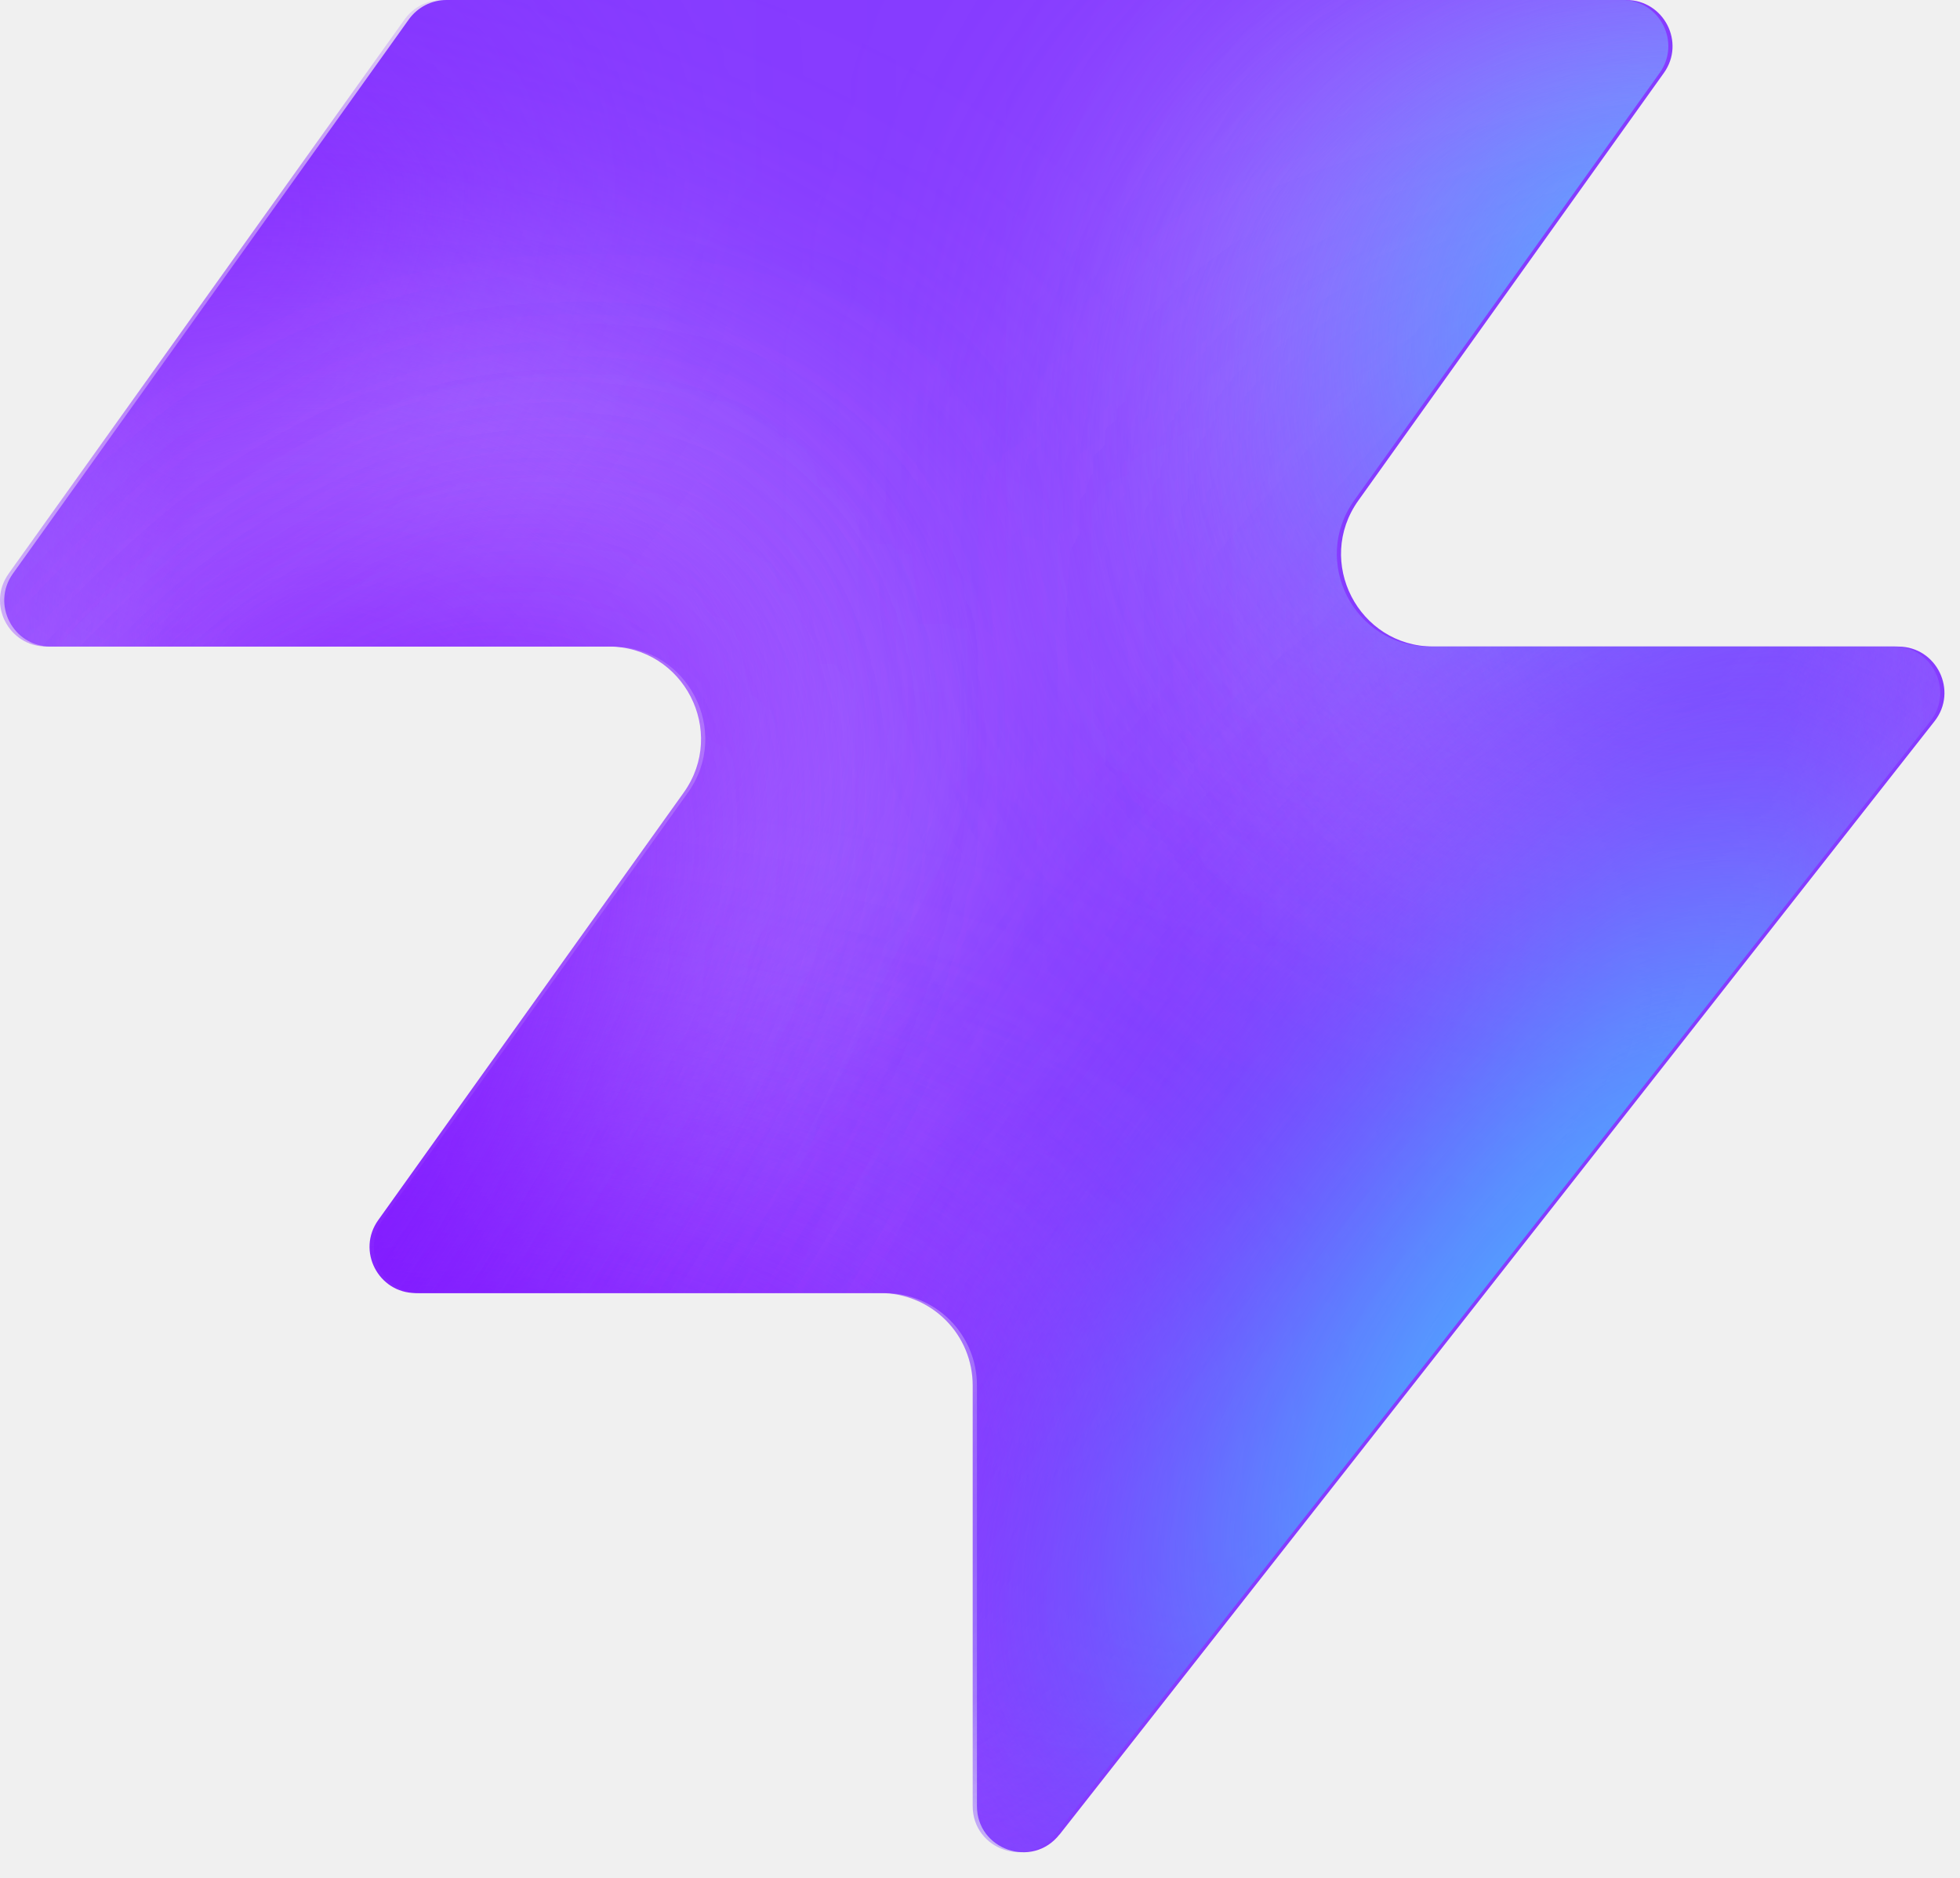
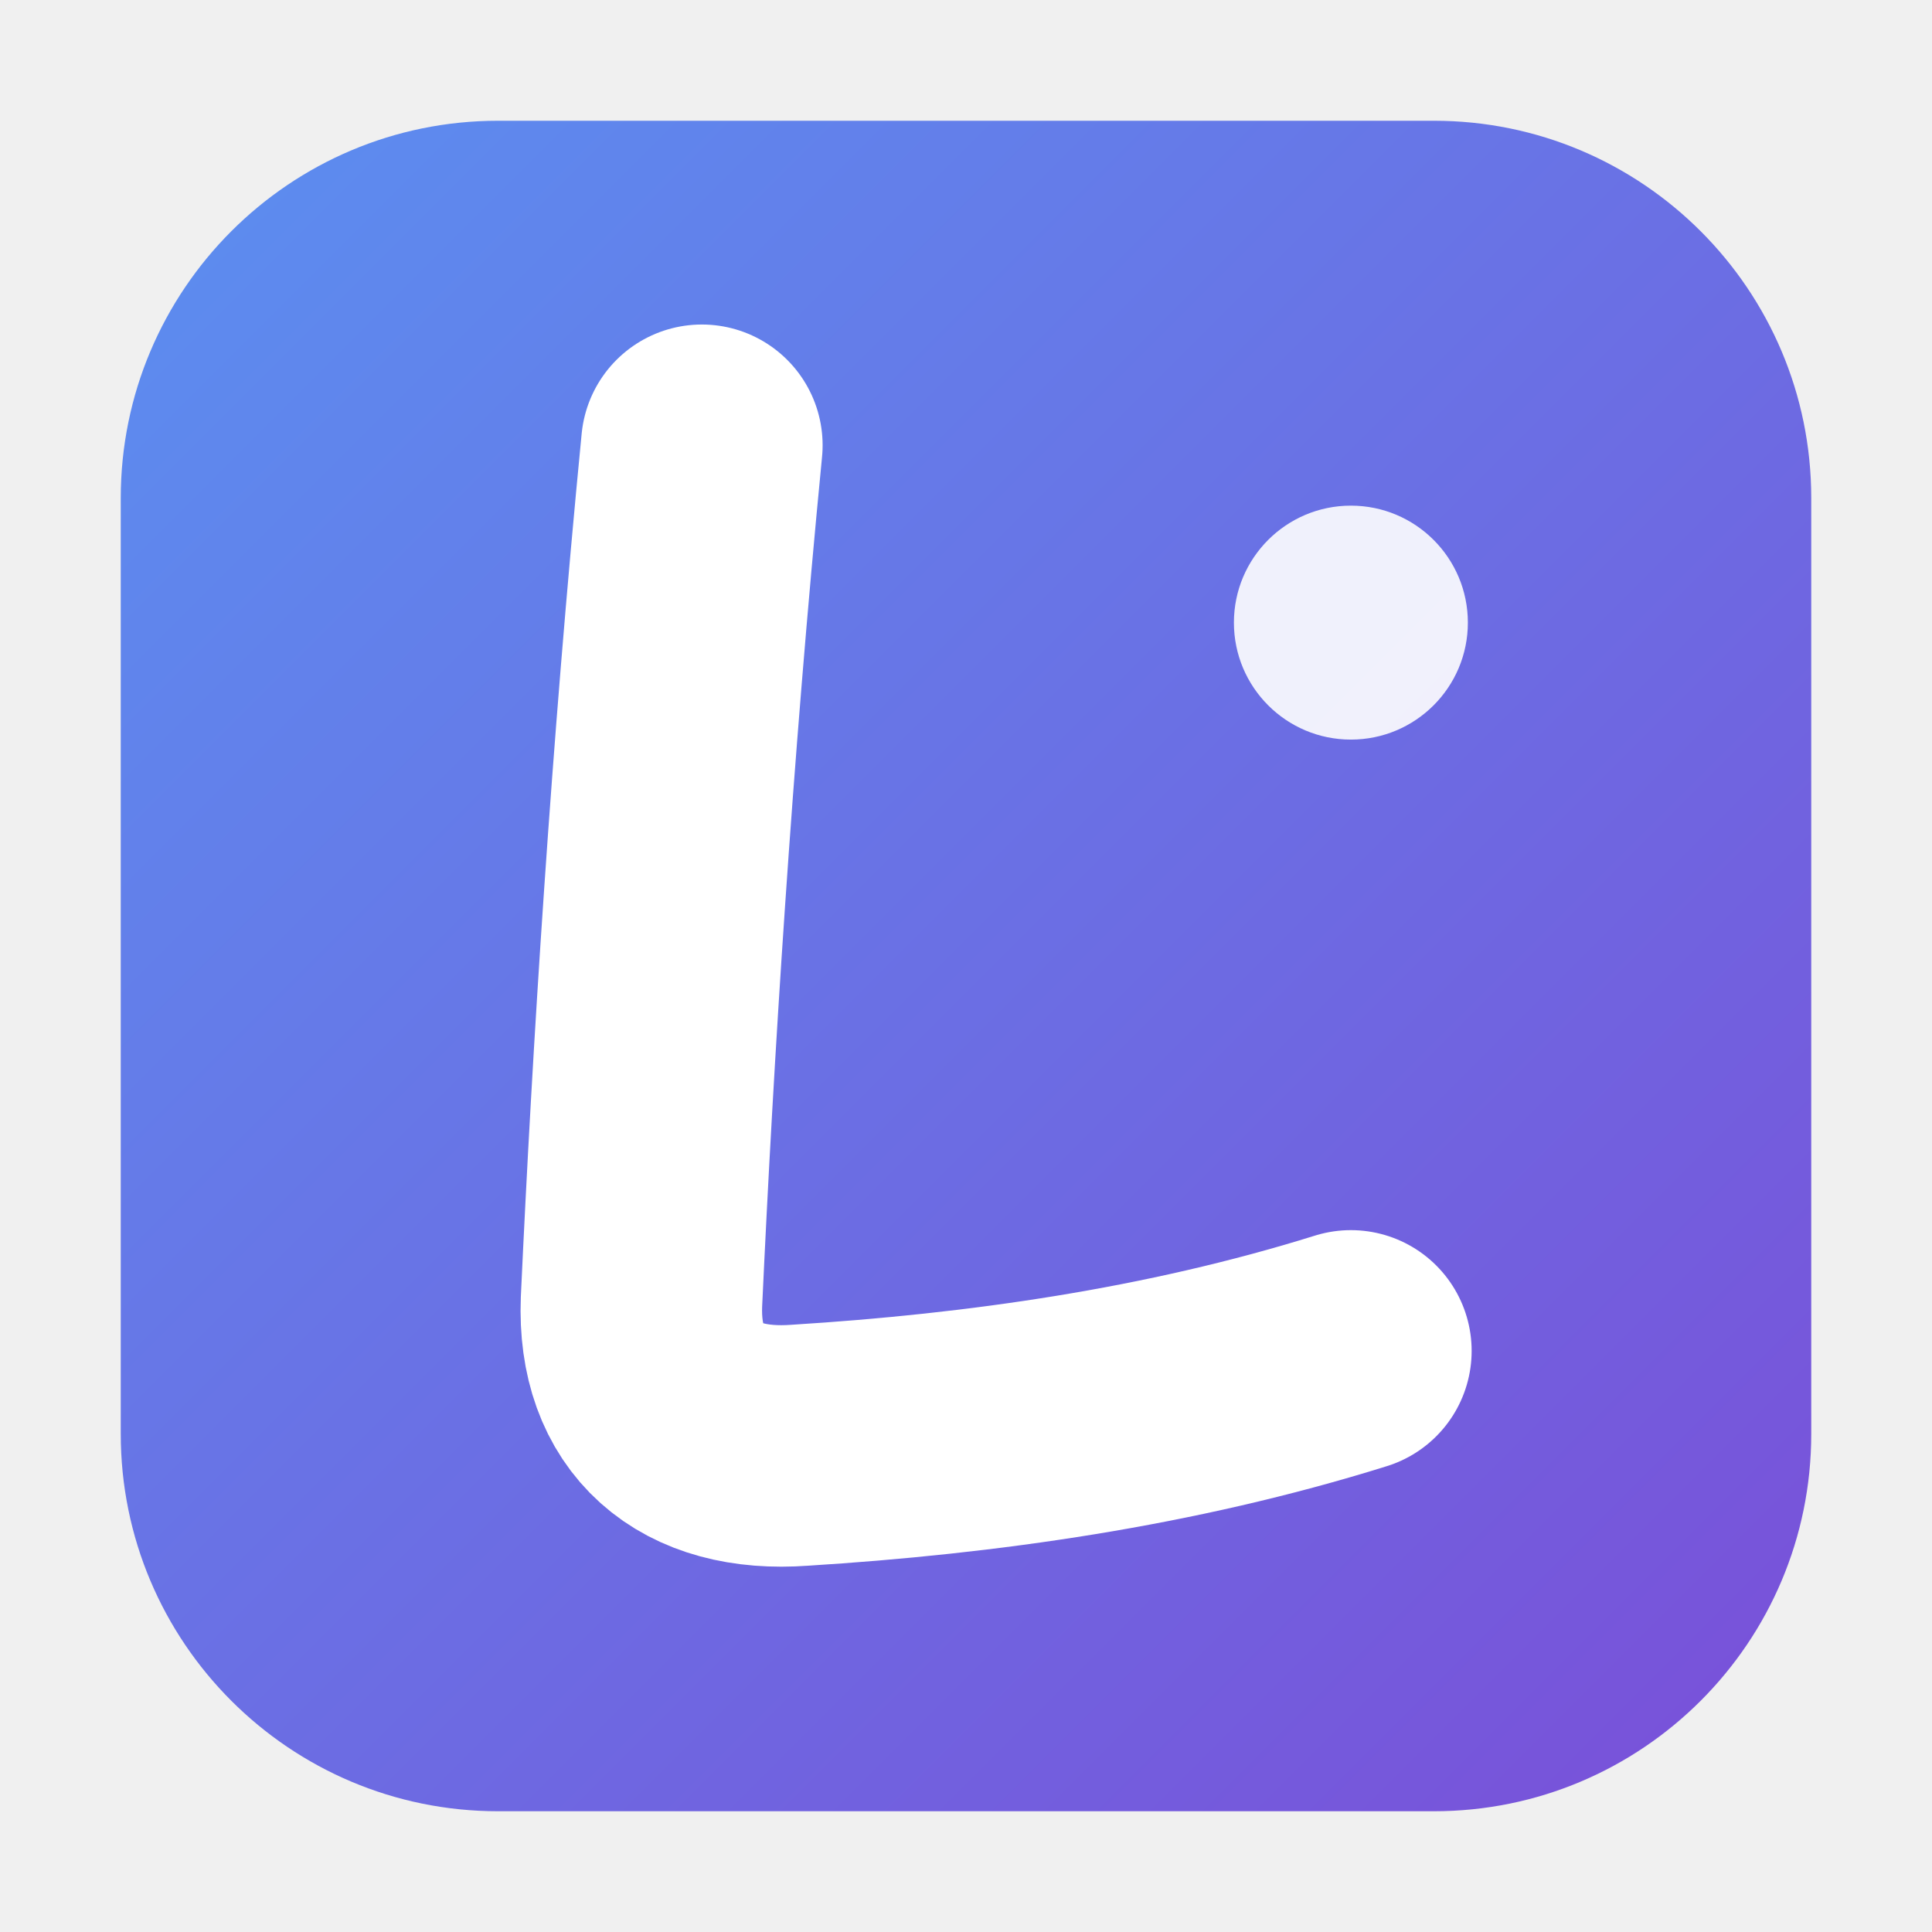
- <svg xmlns="http://www.w3.org/2000/svg" width="48" height="46" fill="none" viewBox="0 0 48 46">
-   <path fill="#863bff" d="M25.946 44.938c-.664.845-2.021.375-2.021-.698V33.937a2.26 2.26 0 0 0-2.262-2.262H10.287c-.92 0-1.456-1.04-.92-1.788l7.48-10.471c1.07-1.497 0-3.578-1.842-3.578H1.237c-.92 0-1.456-1.04-.92-1.788L10.013.474c.214-.297.556-.474.92-.474h28.894c.92 0 1.456 1.04.92 1.788l-7.48 10.471c-1.07 1.498 0 3.579 1.842 3.579h11.377c.943 0 1.473 1.088.89 1.83L25.947 44.94z" style="fill:#863bff;fill:color(display-p3 .525 .23 1);fill-opacity:1" />
-   <mask id="a" width="48" height="46" x="0" y="0" maskUnits="userSpaceOnUse" style="mask-type:alpha">
-     <path fill="#000" d="M25.842 44.938c-.664.844-2.021.375-2.021-.698V33.937a2.26 2.26 0 0 0-2.262-2.262H10.183c-.92 0-1.456-1.04-.92-1.788l7.48-10.471c1.07-1.498 0-3.579-1.842-3.579H1.133c-.92 0-1.456-1.04-.92-1.787L9.91.473c.214-.297.556-.474.92-.474h28.894c.92 0 1.456 1.04.92 1.788l-7.48 10.471c-1.07 1.498 0 3.578 1.842 3.578h11.377c.943 0 1.473 1.088.89 1.832L25.843 44.94z" style="fill:#000;fill-opacity:1" />
-   </mask>
-   <g mask="url(#a)">
-     <g filter="url(#b)">
-       <ellipse cx="5.508" cy="14.704" fill="#ede6ff" rx="5.508" ry="14.704" style="fill:#ede6ff;fill:color(display-p3 .927 .903 1);fill-opacity:1" transform="matrix(.00324 1 1 -.00324 -4.47 31.516)" />
-     </g>
-     <g filter="url(#c)">
-       <ellipse cx="10.399" cy="29.851" fill="#ede6ff" rx="10.399" ry="29.851" style="fill:#ede6ff;fill:color(display-p3 .927 .903 1);fill-opacity:1" transform="matrix(.00324 1 1 -.00324 -39.328 7.883)" />
-     </g>
-     <g filter="url(#d)">
-       <ellipse cx="5.508" cy="30.487" fill="#7e14ff" rx="5.508" ry="30.487" style="fill:#7e14ff;fill:color(display-p3 .492 .077 1);fill-opacity:1" transform="rotate(89.814 -25.913 -14.639)scale(1 -1)" />
-     </g>
-     <g filter="url(#e)">
-       <ellipse cx="5.508" cy="30.599" fill="#7e14ff" rx="5.508" ry="30.599" style="fill:#7e14ff;fill:color(display-p3 .492 .077 1);fill-opacity:1" transform="rotate(89.814 -32.644 -3.334)scale(1 -1)" />
-     </g>
-     <g filter="url(#f)">
-       <ellipse cx="5.508" cy="30.599" fill="#7e14ff" rx="5.508" ry="30.599" style="fill:#7e14ff;fill:color(display-p3 .492 .077 1);fill-opacity:1" transform="matrix(.00324 1 1 -.00324 -34.34 30.47)" />
-     </g>
-     <g filter="url(#g)">
-       <ellipse cx="14.072" cy="22.078" fill="#ede6ff" rx="14.072" ry="22.078" style="fill:#ede6ff;fill:color(display-p3 .927 .903 1);fill-opacity:1" transform="rotate(93.35 24.506 48.493)scale(-1 1)" />
-     </g>
-     <g filter="url(#h)">
-       <ellipse cx="3.47" cy="21.501" fill="#7e14ff" rx="3.47" ry="21.501" style="fill:#7e14ff;fill:color(display-p3 .492 .077 1);fill-opacity:1" transform="rotate(89.009 28.708 47.59)scale(-1 1)" />
-     </g>
-     <g filter="url(#i)">
-       <ellipse cx="3.47" cy="21.501" fill="#7e14ff" rx="3.47" ry="21.501" style="fill:#7e14ff;fill:color(display-p3 .492 .077 1);fill-opacity:1" transform="rotate(89.009 28.708 47.59)scale(-1 1)" />
-     </g>
-     <g filter="url(#j)">
-       <ellipse cx=".387" cy="8.972" fill="#7e14ff" rx="4.407" ry="29.108" style="fill:#7e14ff;fill:color(display-p3 .492 .077 1);fill-opacity:1" transform="rotate(39.51 .387 8.972)" />
-     </g>
-     <g filter="url(#k)">
-       <ellipse cx="47.523" cy="-6.092" fill="#7e14ff" rx="4.407" ry="29.108" style="fill:#7e14ff;fill:color(display-p3 .492 .077 1);fill-opacity:1" transform="rotate(37.892 47.523 -6.092)" />
-     </g>
-     <g filter="url(#l)">
-       <ellipse cx="41.412" cy="6.333" fill="#47bfff" rx="5.971" ry="9.665" style="fill:#47bfff;fill:color(display-p3 .28 .748 1);fill-opacity:1" transform="rotate(37.892 41.412 6.333)" />
-     </g>
-     <g filter="url(#m)">
-       <ellipse cx="-1.879" cy="38.332" fill="#7e14ff" rx="4.407" ry="29.108" style="fill:#7e14ff;fill:color(display-p3 .492 .077 1);fill-opacity:1" transform="rotate(37.892 -1.88 38.332)" />
-     </g>
-     <g filter="url(#n)">
-       <ellipse cx="-1.879" cy="38.332" fill="#7e14ff" rx="4.407" ry="29.108" style="fill:#7e14ff;fill:color(display-p3 .492 .077 1);fill-opacity:1" transform="rotate(37.892 -1.88 38.332)" />
-     </g>
-     <g filter="url(#o)">
-       <ellipse cx="35.651" cy="29.907" fill="#7e14ff" rx="4.407" ry="29.108" style="fill:#7e14ff;fill:color(display-p3 .492 .077 1);fill-opacity:1" transform="rotate(37.892 35.651 29.907)" />
-     </g>
-     <g filter="url(#p)">
-       <ellipse cx="38.418" cy="32.4" fill="#47bfff" rx="5.971" ry="15.297" style="fill:#47bfff;fill:color(display-p3 .28 .748 1);fill-opacity:1" transform="rotate(37.892 38.418 32.4)" />
-     </g>
-   </g>
+ <svg xmlns="http://www.w3.org/2000/svg" viewBox="0 0 1024 1024">
  <defs>
-     <filter id="b" width="60.045" height="41.654" x="-19.77" y="16.149" color-interpolation-filters="sRGB" filterUnits="userSpaceOnUse">
-       <feFlood flood-opacity="0" result="BackgroundImageFix" />
-       <feBlend in="SourceGraphic" in2="BackgroundImageFix" result="shape" />
-       <feGaussianBlur result="effect1_foregroundBlur_2002_17158" stdDeviation="7.659" />
-     </filter>
-     <filter id="c" width="90.34" height="51.437" x="-54.613" y="-7.533" color-interpolation-filters="sRGB" filterUnits="userSpaceOnUse">
-       <feFlood flood-opacity="0" result="BackgroundImageFix" />
-       <feBlend in="SourceGraphic" in2="BackgroundImageFix" result="shape" />
-       <feGaussianBlur result="effect1_foregroundBlur_2002_17158" stdDeviation="7.659" />
-     </filter>
-     <filter id="d" width="79.355" height="29.4" x="-49.64" y="2.03" color-interpolation-filters="sRGB" filterUnits="userSpaceOnUse">
-       <feFlood flood-opacity="0" result="BackgroundImageFix" />
-       <feBlend in="SourceGraphic" in2="BackgroundImageFix" result="shape" />
-       <feGaussianBlur result="effect1_foregroundBlur_2002_17158" stdDeviation="4.596" />
-     </filter>
-     <filter id="e" width="79.579" height="29.4" x="-45.045" y="20.029" color-interpolation-filters="sRGB" filterUnits="userSpaceOnUse">
-       <feFlood flood-opacity="0" result="BackgroundImageFix" />
-       <feBlend in="SourceGraphic" in2="BackgroundImageFix" result="shape" />
-       <feGaussianBlur result="effect1_foregroundBlur_2002_17158" stdDeviation="4.596" />
-     </filter>
-     <filter id="f" width="79.579" height="29.4" x="-43.513" y="21.178" color-interpolation-filters="sRGB" filterUnits="userSpaceOnUse">
-       <feFlood flood-opacity="0" result="BackgroundImageFix" />
-       <feBlend in="SourceGraphic" in2="BackgroundImageFix" result="shape" />
-       <feGaussianBlur result="effect1_foregroundBlur_2002_17158" stdDeviation="4.596" />
-     </filter>
-     <filter id="g" width="74.749" height="58.852" x="15.756" y="-17.901" color-interpolation-filters="sRGB" filterUnits="userSpaceOnUse">
-       <feFlood flood-opacity="0" result="BackgroundImageFix" />
-       <feBlend in="SourceGraphic" in2="BackgroundImageFix" result="shape" />
-       <feGaussianBlur result="effect1_foregroundBlur_2002_17158" stdDeviation="7.659" />
-     </filter>
-     <filter id="h" width="61.377" height="25.362" x="23.548" y="2.284" color-interpolation-filters="sRGB" filterUnits="userSpaceOnUse">
-       <feFlood flood-opacity="0" result="BackgroundImageFix" />
-       <feBlend in="SourceGraphic" in2="BackgroundImageFix" result="shape" />
-       <feGaussianBlur result="effect1_foregroundBlur_2002_17158" stdDeviation="4.596" />
-     </filter>
-     <filter id="i" width="61.377" height="25.362" x="23.548" y="2.284" color-interpolation-filters="sRGB" filterUnits="userSpaceOnUse">
-       <feFlood flood-opacity="0" result="BackgroundImageFix" />
-       <feBlend in="SourceGraphic" in2="BackgroundImageFix" result="shape" />
-       <feGaussianBlur result="effect1_foregroundBlur_2002_17158" stdDeviation="4.596" />
-     </filter>
-     <filter id="j" width="56.045" height="63.649" x="-27.636" y="-22.853" color-interpolation-filters="sRGB" filterUnits="userSpaceOnUse">
-       <feFlood flood-opacity="0" result="BackgroundImageFix" />
-       <feBlend in="SourceGraphic" in2="BackgroundImageFix" result="shape" />
-       <feGaussianBlur result="effect1_foregroundBlur_2002_17158" stdDeviation="4.596" />
-     </filter>
-     <filter id="k" width="54.814" height="64.646" x="20.116" y="-38.415" color-interpolation-filters="sRGB" filterUnits="userSpaceOnUse">
-       <feFlood flood-opacity="0" result="BackgroundImageFix" />
-       <feBlend in="SourceGraphic" in2="BackgroundImageFix" result="shape" />
-       <feGaussianBlur result="effect1_foregroundBlur_2002_17158" stdDeviation="4.596" />
-     </filter>
-     <filter id="l" width="33.541" height="35.313" x="24.641" y="-11.323" color-interpolation-filters="sRGB" filterUnits="userSpaceOnUse">
-       <feFlood flood-opacity="0" result="BackgroundImageFix" />
-       <feBlend in="SourceGraphic" in2="BackgroundImageFix" result="shape" />
-       <feGaussianBlur result="effect1_foregroundBlur_2002_17158" stdDeviation="4.596" />
-     </filter>
-     <filter id="m" width="54.814" height="64.646" x="-29.286" y="6.009" color-interpolation-filters="sRGB" filterUnits="userSpaceOnUse">
-       <feFlood flood-opacity="0" result="BackgroundImageFix" />
-       <feBlend in="SourceGraphic" in2="BackgroundImageFix" result="shape" />
-       <feGaussianBlur result="effect1_foregroundBlur_2002_17158" stdDeviation="4.596" />
-     </filter>
-     <filter id="n" width="54.814" height="64.646" x="-29.286" y="6.009" color-interpolation-filters="sRGB" filterUnits="userSpaceOnUse">
-       <feFlood flood-opacity="0" result="BackgroundImageFix" />
-       <feBlend in="SourceGraphic" in2="BackgroundImageFix" result="shape" />
-       <feGaussianBlur result="effect1_foregroundBlur_2002_17158" stdDeviation="4.596" />
-     </filter>
-     <filter id="o" width="54.814" height="64.646" x="8.244" y="-2.416" color-interpolation-filters="sRGB" filterUnits="userSpaceOnUse">
-       <feFlood flood-opacity="0" result="BackgroundImageFix" />
-       <feBlend in="SourceGraphic" in2="BackgroundImageFix" result="shape" />
-       <feGaussianBlur result="effect1_foregroundBlur_2002_17158" stdDeviation="4.596" />
-     </filter>
-     <filter id="p" width="39.409" height="43.623" x="18.713" y="10.588" color-interpolation-filters="sRGB" filterUnits="userSpaceOnUse">
-       <feFlood flood-opacity="0" result="BackgroundImageFix" />
-       <feBlend in="SourceGraphic" in2="BackgroundImageFix" result="shape" />
-       <feGaussianBlur result="effect1_foregroundBlur_2002_17158" stdDeviation="4.596" />
-     </filter>
+     <linearGradient id="paper" x1="0" y1="0" x2="1" y2="1">
+       <stop offset="0" stop-color="#5b8ff0" />
+       <stop offset="1" stop-color="#7a4fd8" />
+     </linearGradient>
  </defs>
+   <rect x="64" y="64" width="896" height="896" rx="200" fill="url(#paper)" />
+   <path d="M372 236 C 356 400 346 560 340 690 C 338 742 370 770 424 766 C 520 760 620 746 716 716" fill="none" stroke="#fff" stroke-width="128" stroke-linecap="round" stroke-linejoin="round" />
+   <circle cx="716" cy="330" r="62" fill="#fff" opacity="0.9" />
</svg>
